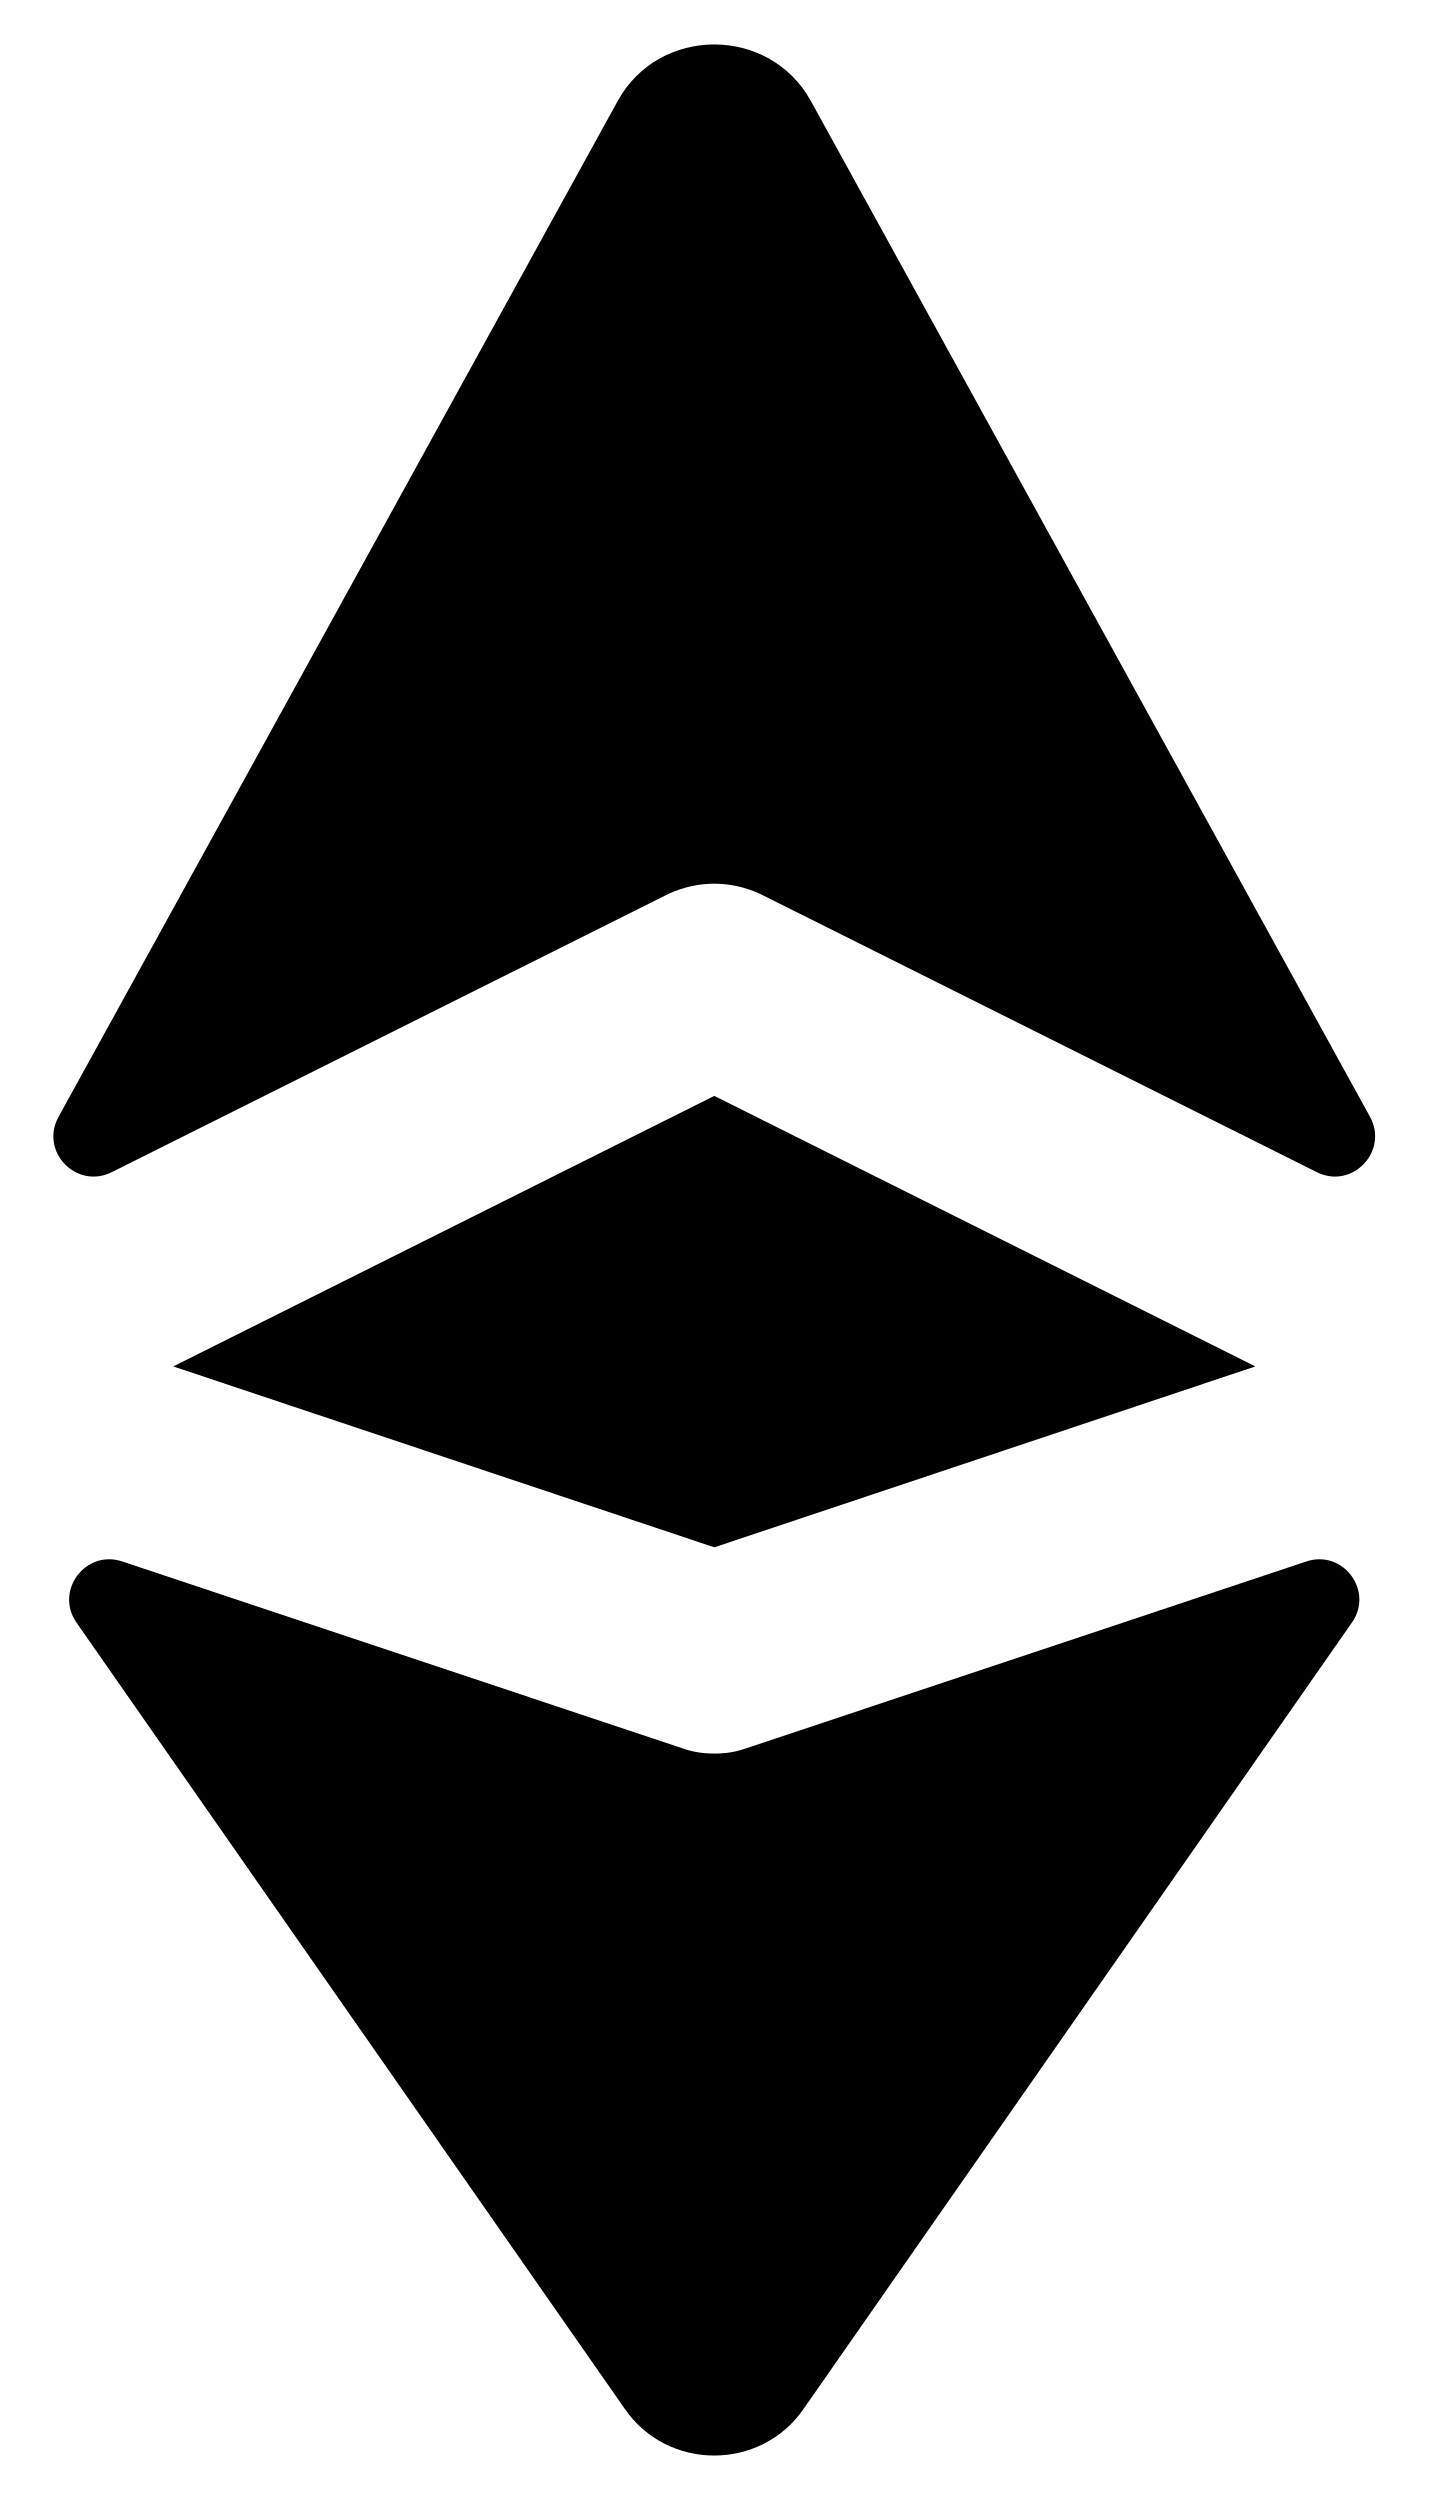
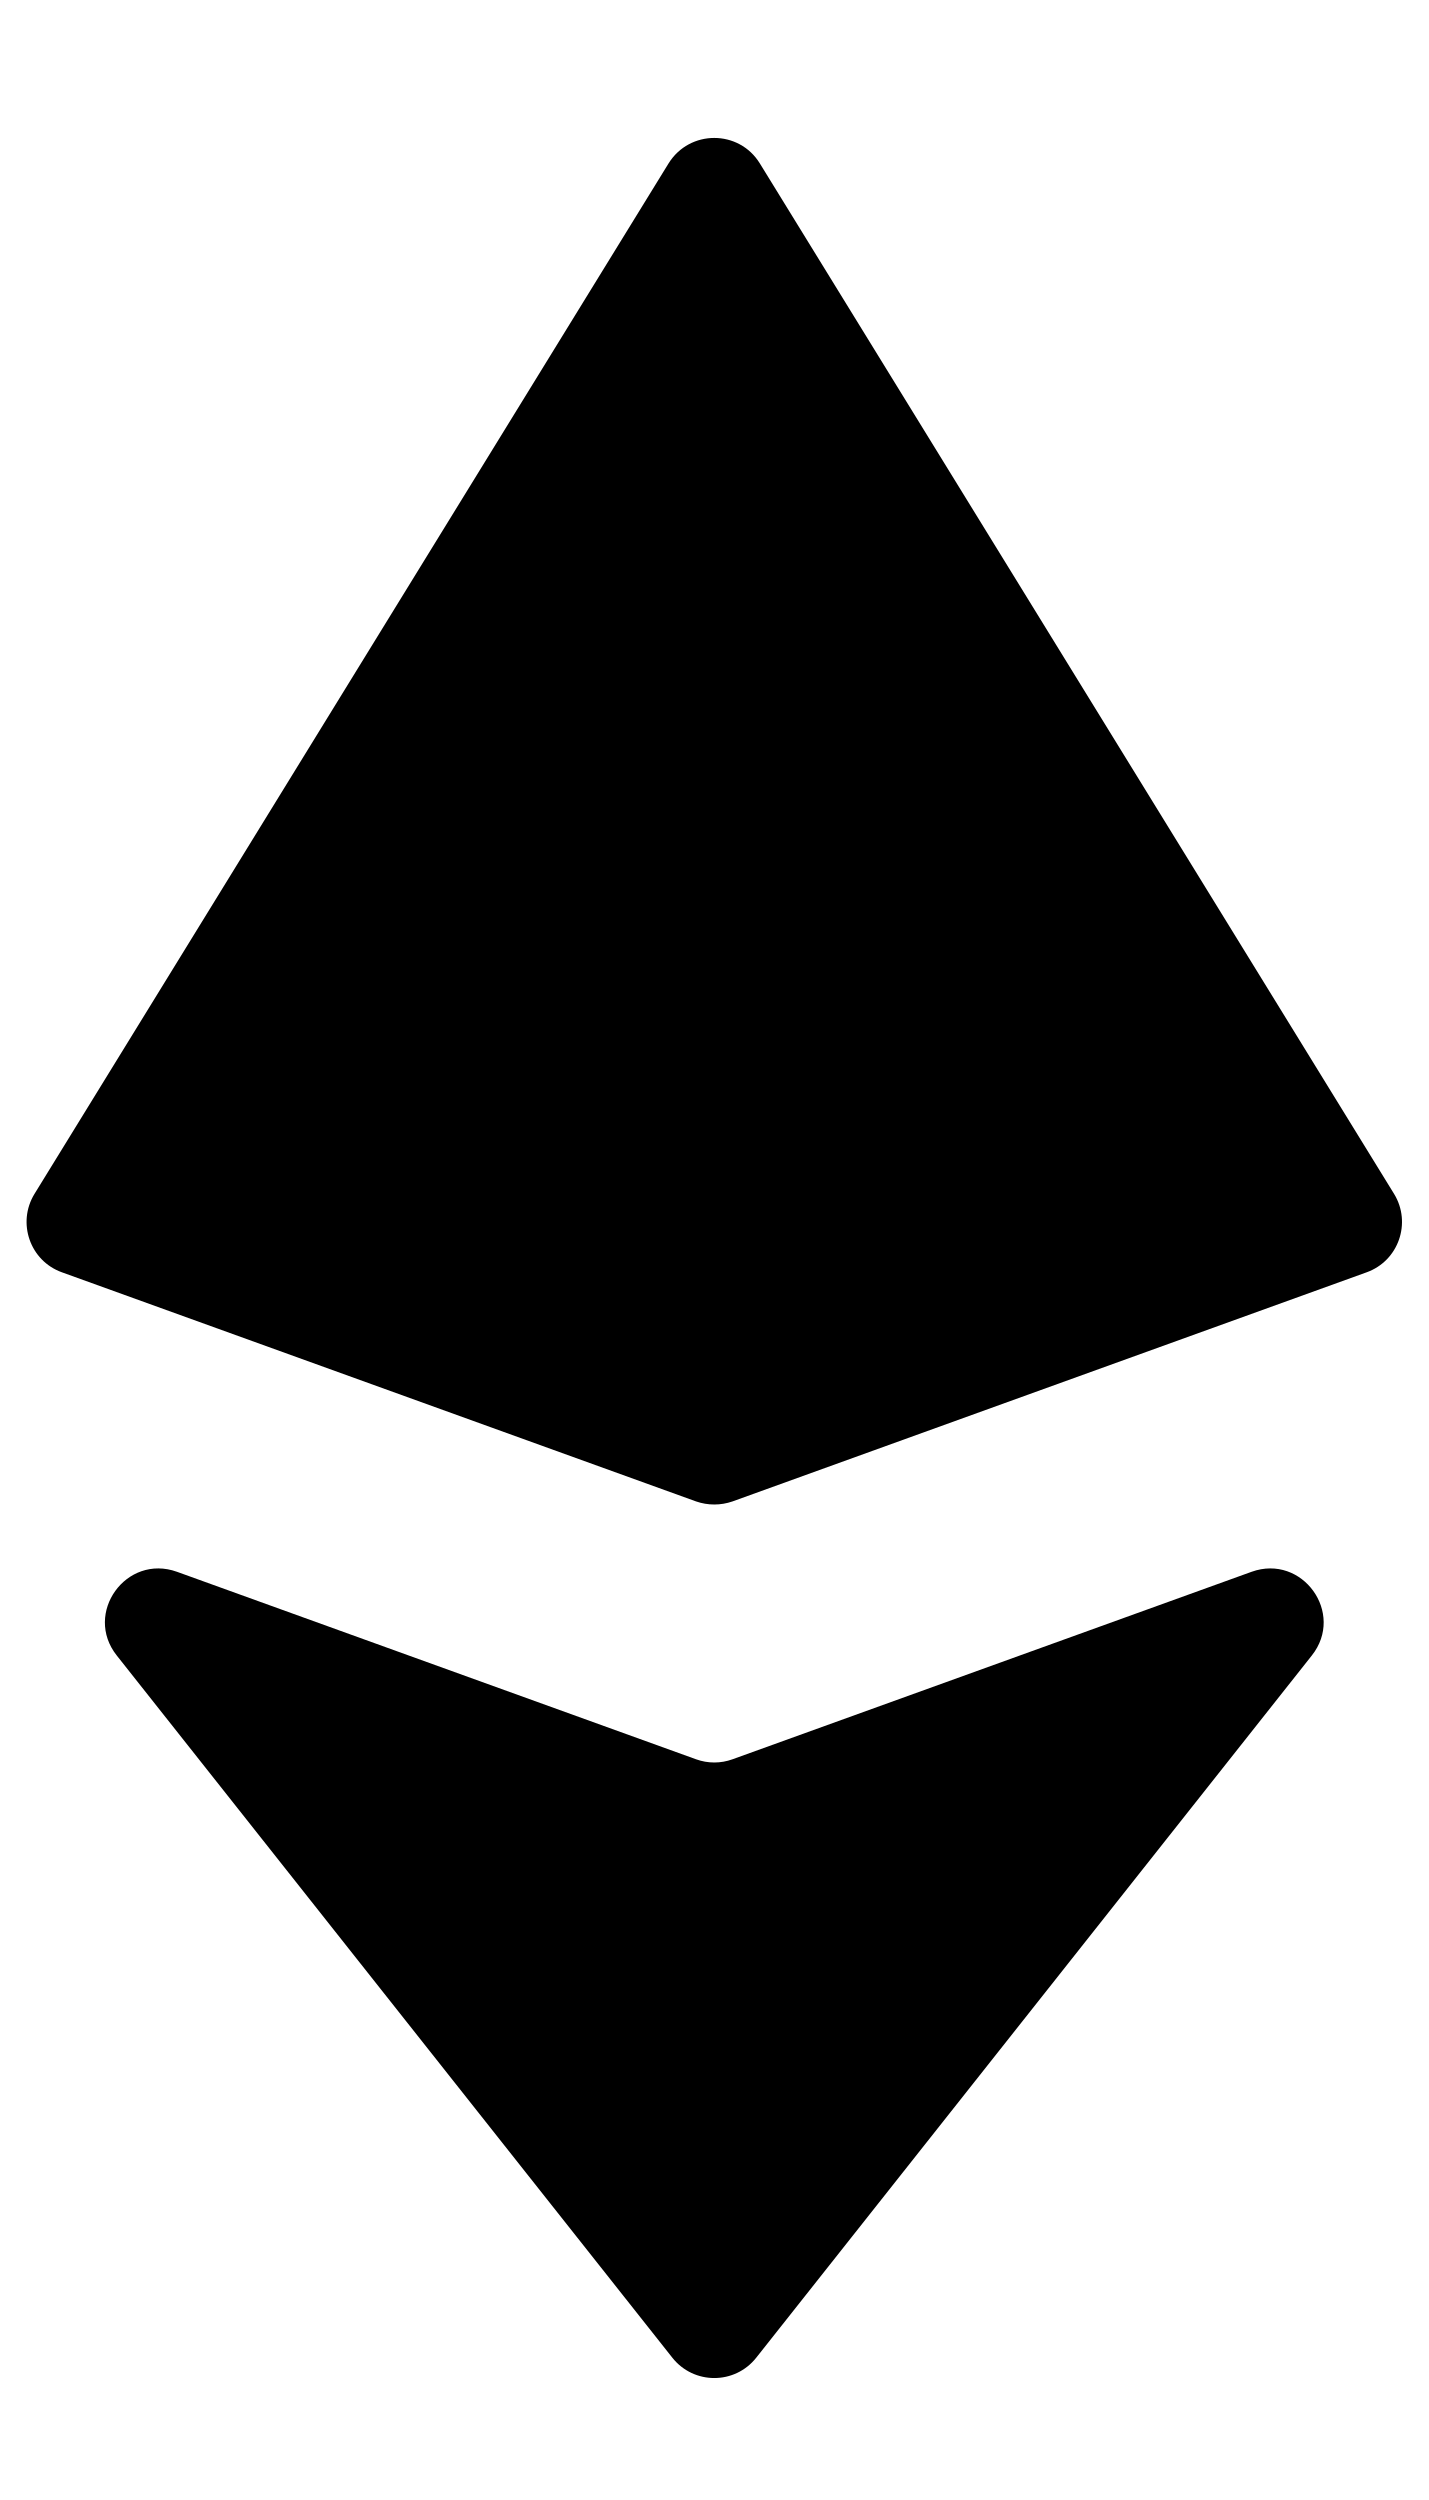
- <svg xmlns="http://www.w3.org/2000/svg" width="8" height="14" viewBox="0 0 8 14" fill="currentColor">
-   <path d="M4 8.665L0.97 7.652L4 6.137L7.03 7.652L4 8.665ZM4 9.82C3.94 9.82 3.88 9.812 3.82 9.79L0.684 8.744C0.479 8.676 0.305 8.909 0.428 9.086L3.497 13.487C3.737 13.839 4.262 13.839 4.502 13.487L7.571 9.086C7.695 8.909 7.521 8.676 7.316 8.744L4.18 9.79C4.12 9.812 4.06 9.82 4 9.82ZM4.255 5.005L7.374 6.564C7.571 6.663 7.778 6.448 7.672 6.254L4.54 0.564C4.307 0.144 3.692 0.144 3.46 0.564L0.328 6.254C0.221 6.448 0.428 6.663 0.626 6.564L3.745 5.005C3.91 4.93 4.09 4.93 4.255 5.005Z" fill="currentColor" />
+ <svg xmlns="http://www.w3.org/2000/svg" width="8" height="14" viewBox="0 0 8 14" fill="none">
+   <path d="M0.193 6.686L3.744 0.915C3.862 0.725 4.138 0.725 4.255 0.915L7.807 6.686C7.906 6.848 7.832 7.061 7.653 7.125L4.102 8.408C4.036 8.431 3.964 8.431 3.898 8.408L0.347 7.125C0.168 7.061 0.094 6.848 0.193 6.686Z" fill="black" />
+   <path d="M3.898 9.852L0.991 8.802C0.707 8.7 0.466 9.034 0.654 9.271L3.765 13.203C3.885 13.355 4.115 13.355 4.235 13.203L7.346 9.271C7.534 9.034 7.293 8.7 7.009 8.802L4.102 9.852C4.036 9.876 3.964 9.876 3.898 9.852Z" fill="black" />
</svg>
